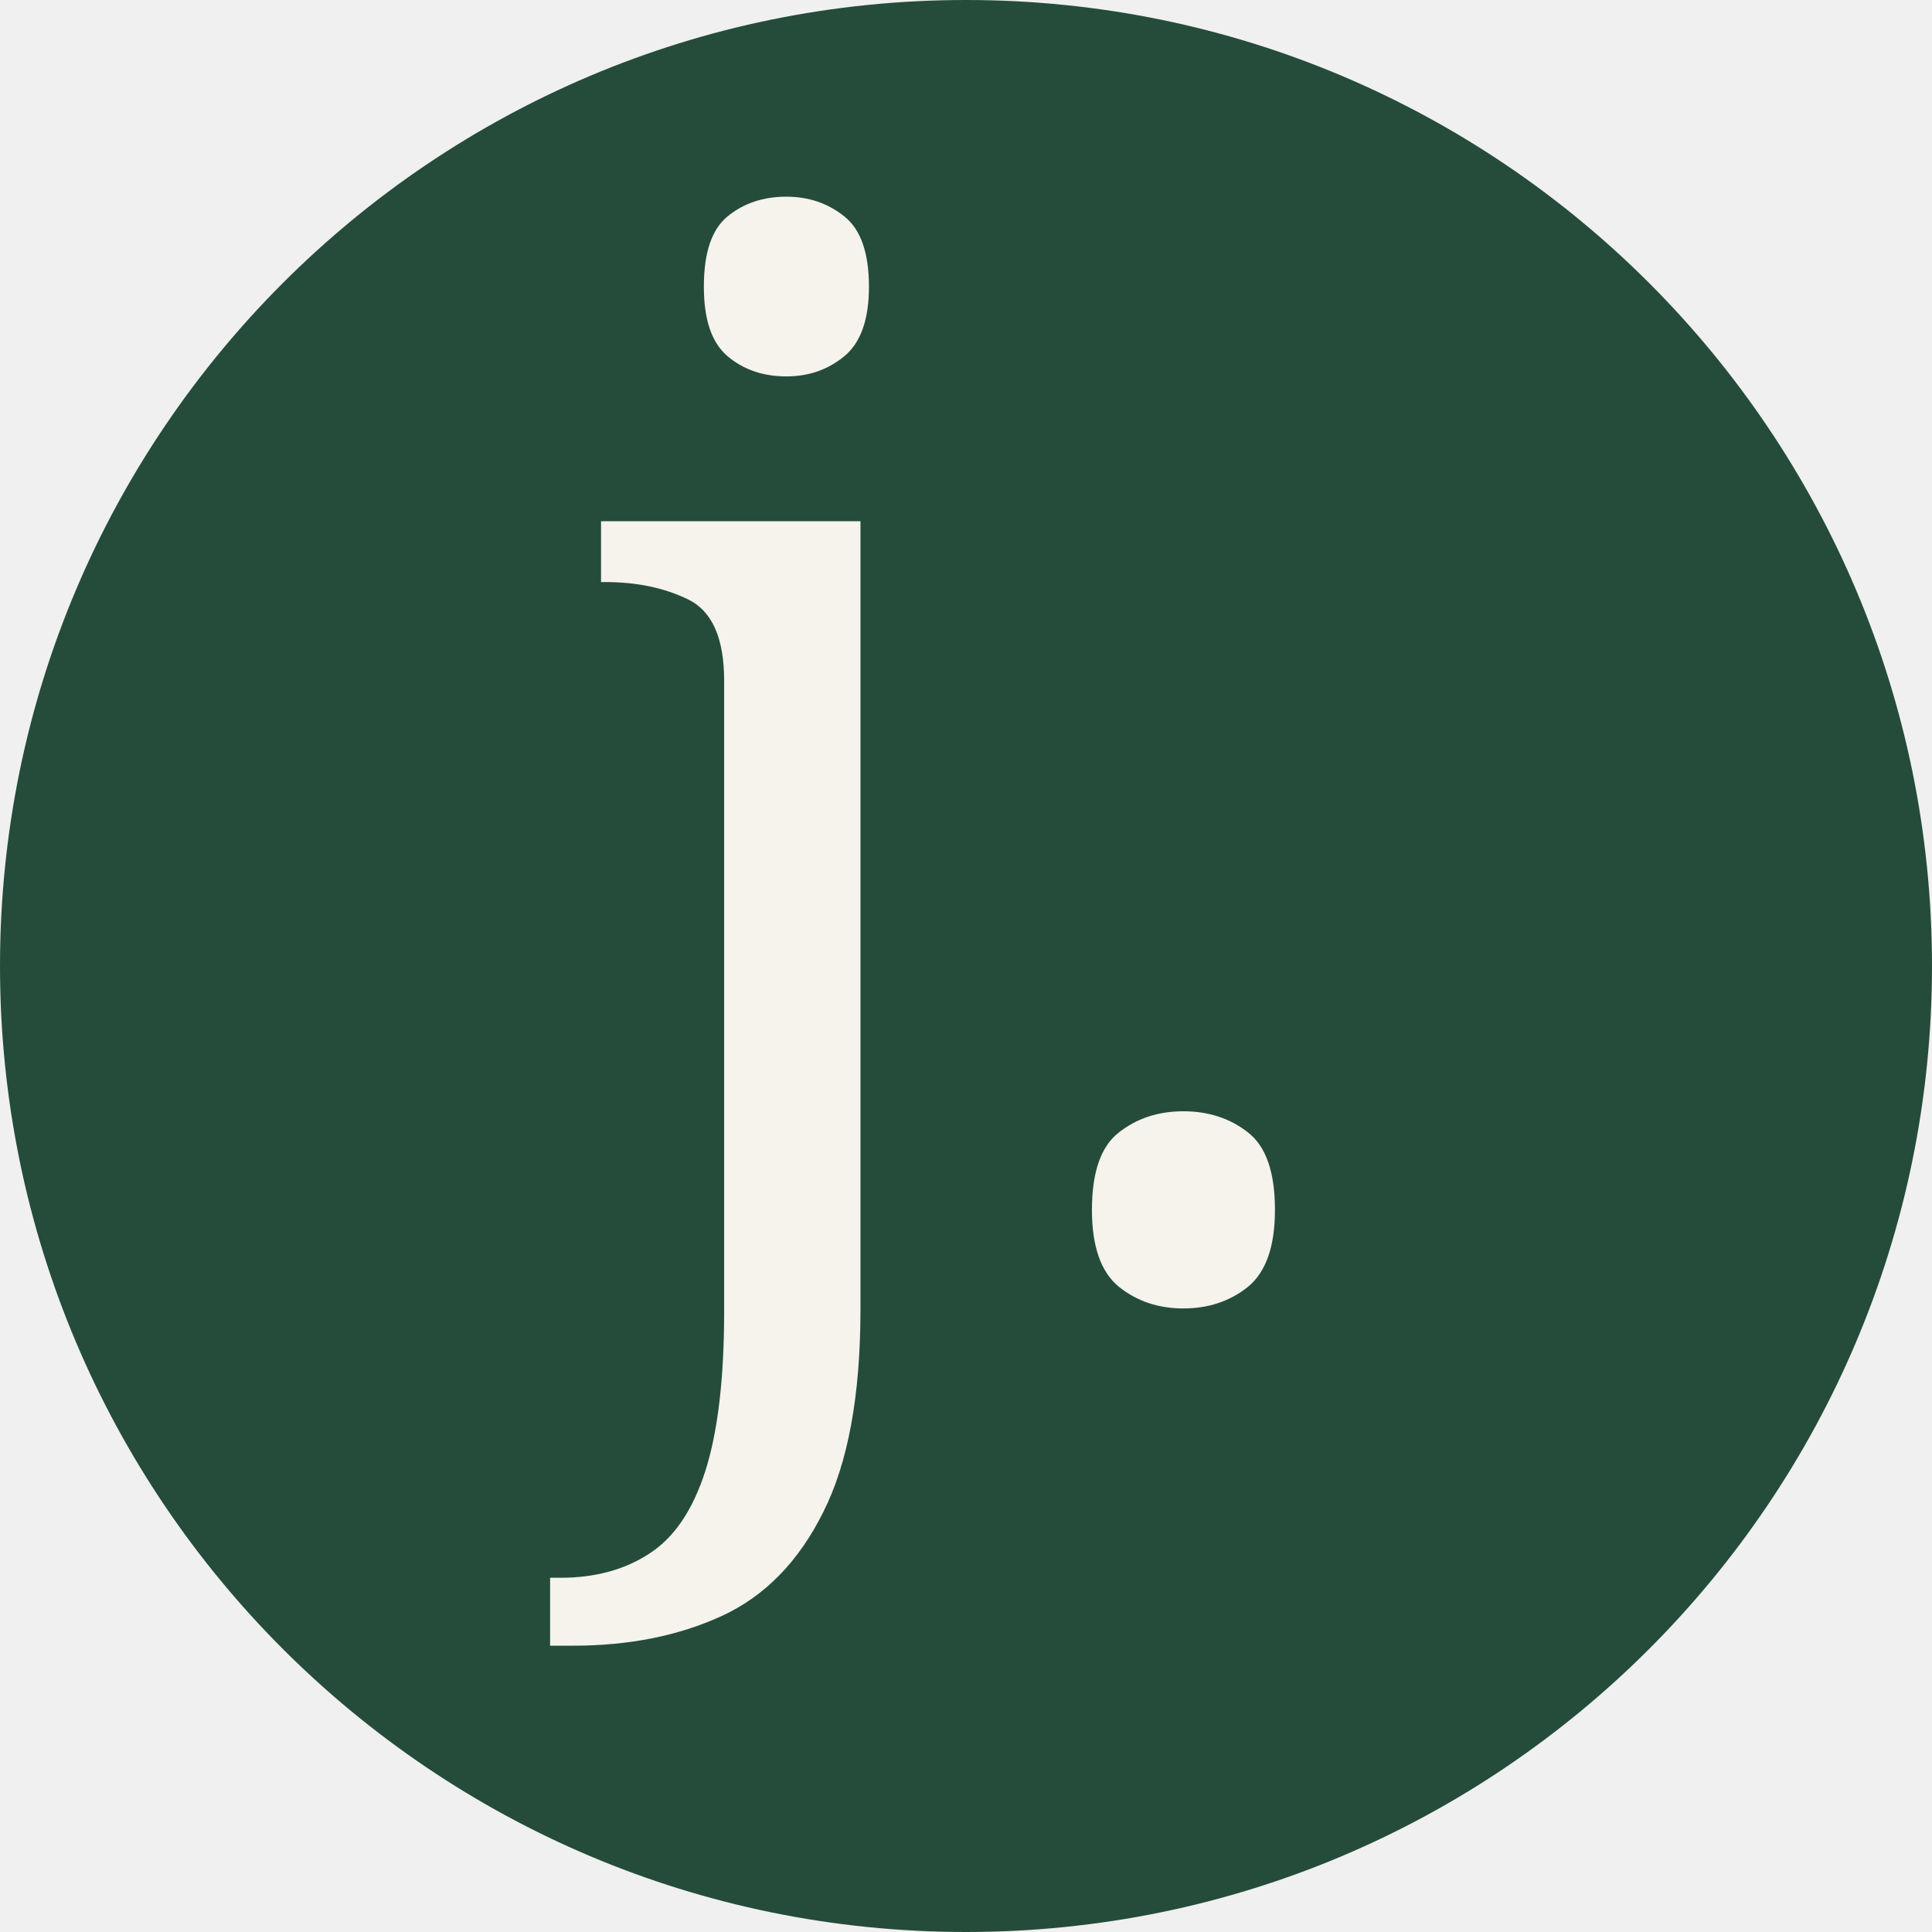
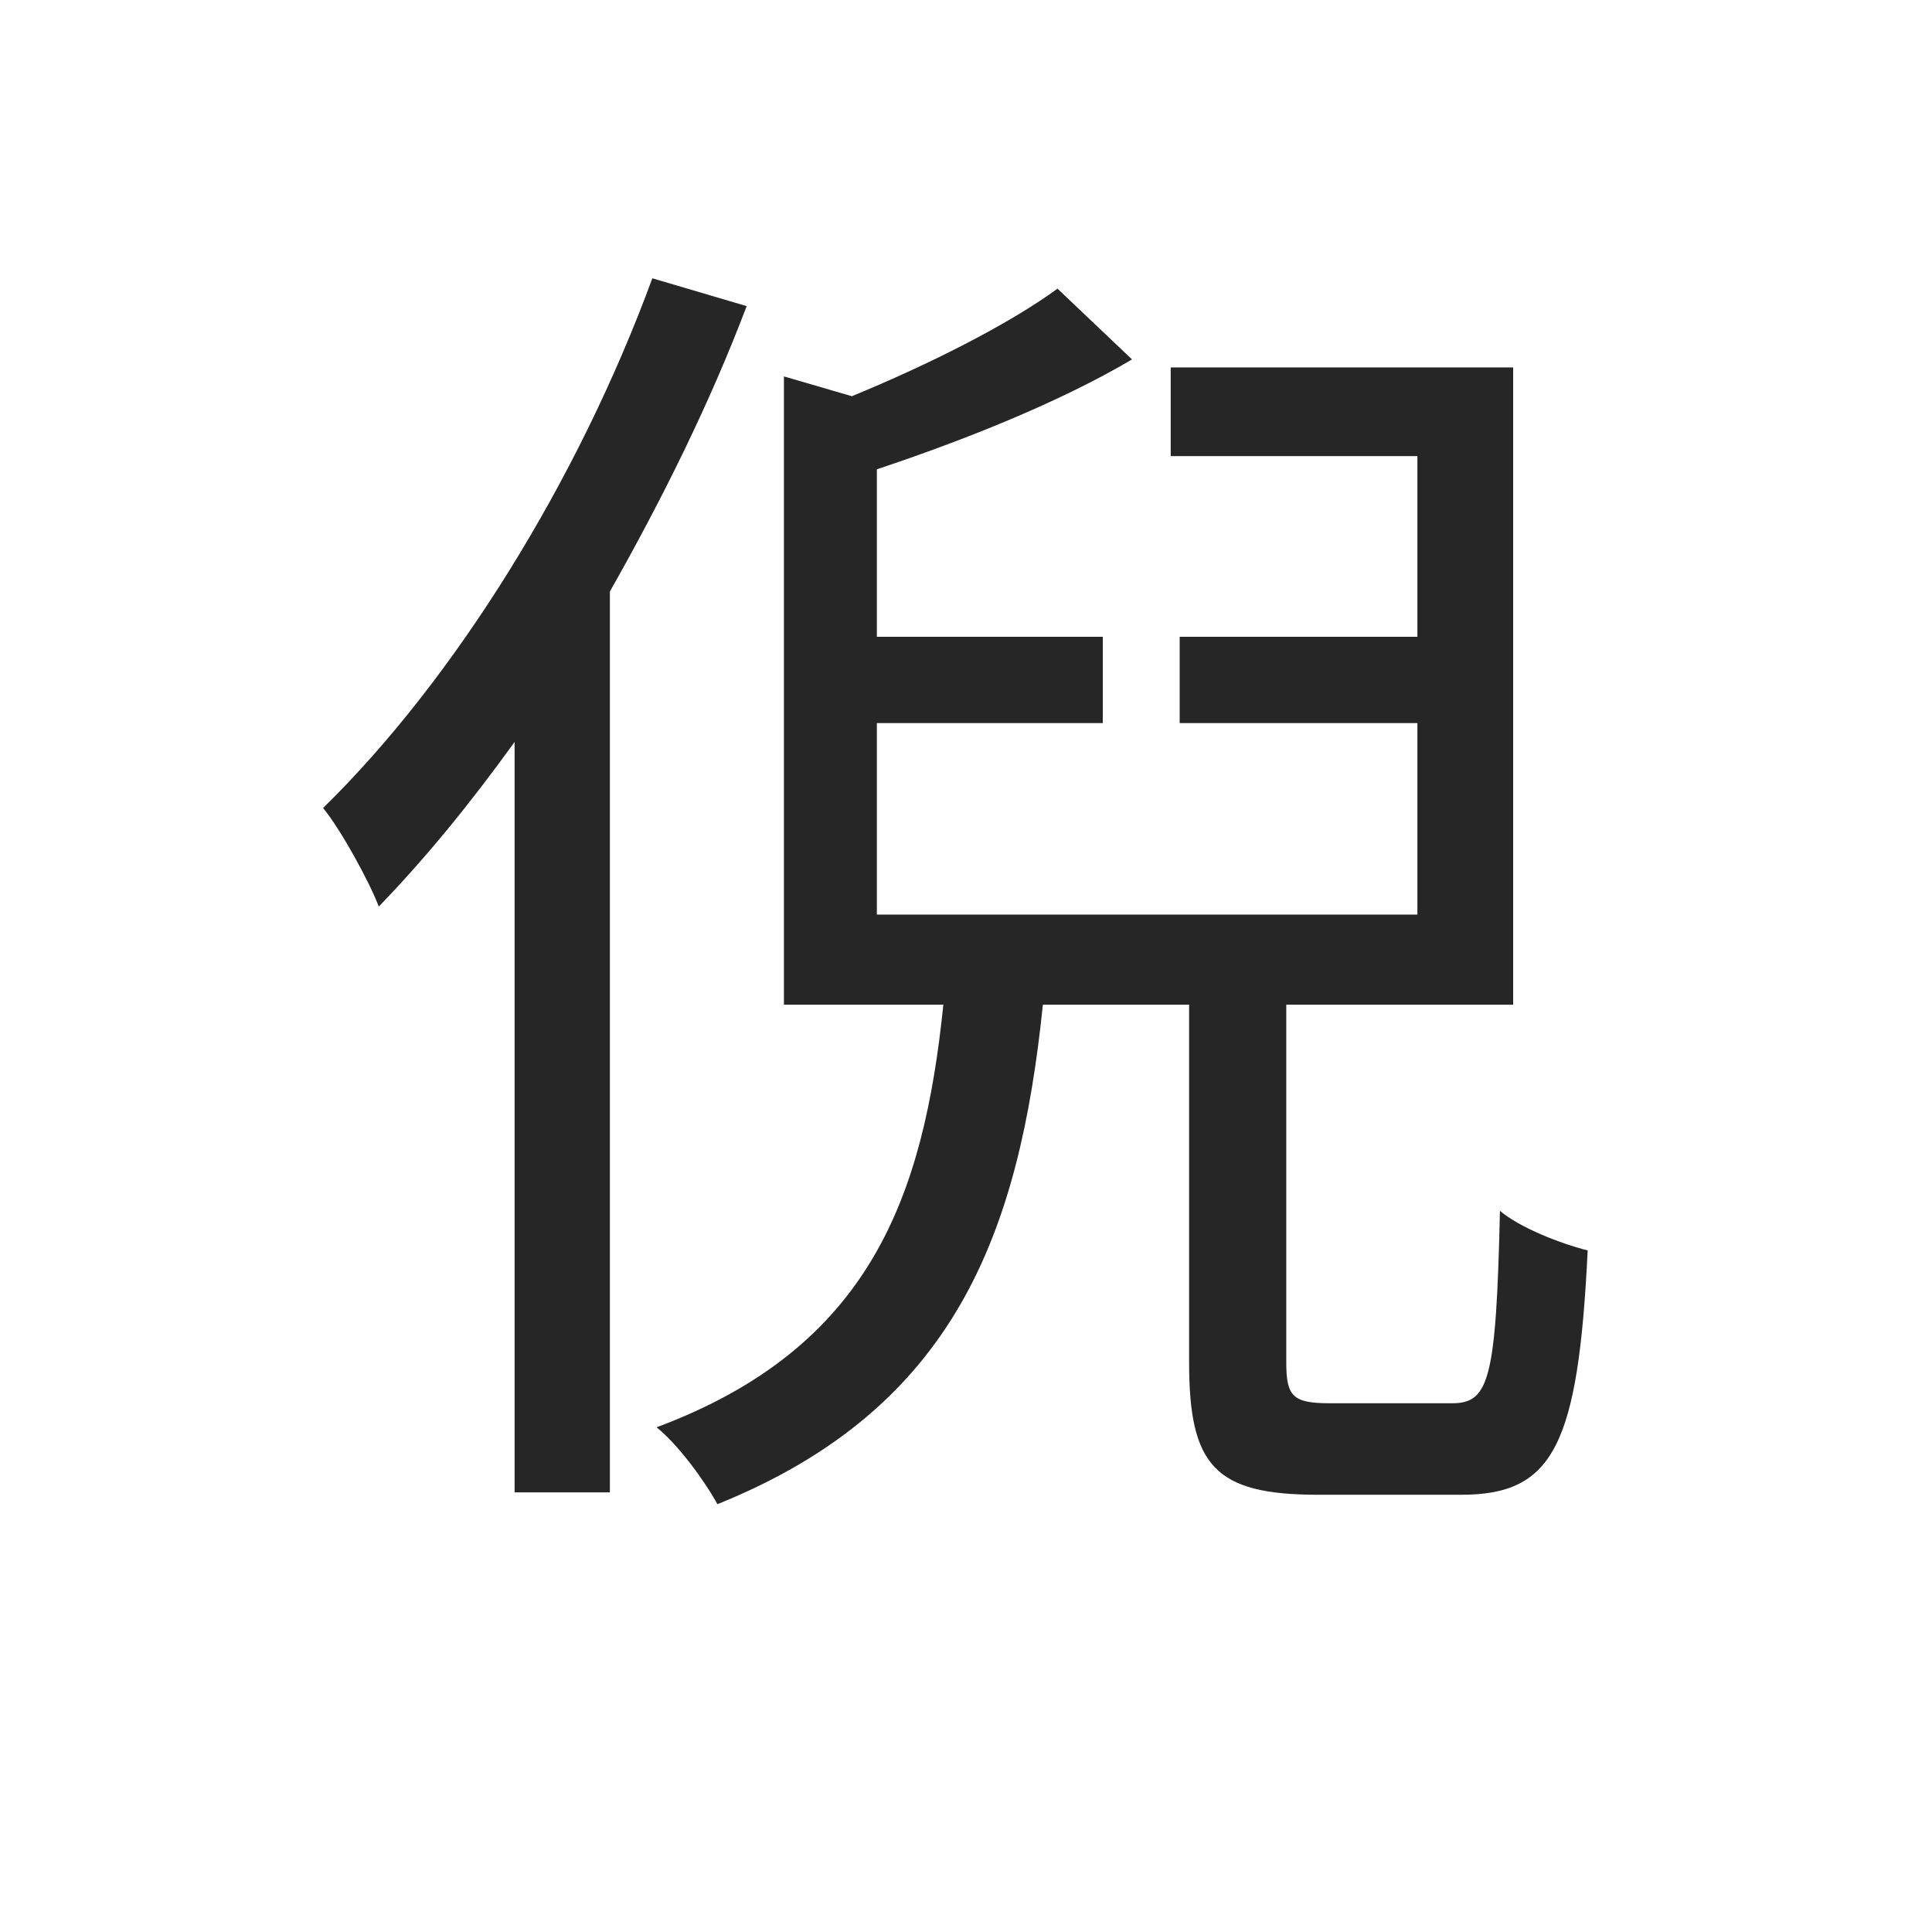
<svg xmlns="http://www.w3.org/2000/svg" viewBox="0 0 64 64">
-   <rect width="64" height="64" rx="32" fill="#254c3b" />
-   <text x="32" y="43" text-anchor="middle" fill="#f5f3ec" font-family="Georgia,serif" font-size="48">j.</text>
+   <rect width="64" height="64" fill="white" />
+   <text x="32" y="46" text-anchor="middle" font-size="44" font-family="serif" fill="#262626">倪</text>
</svg>
